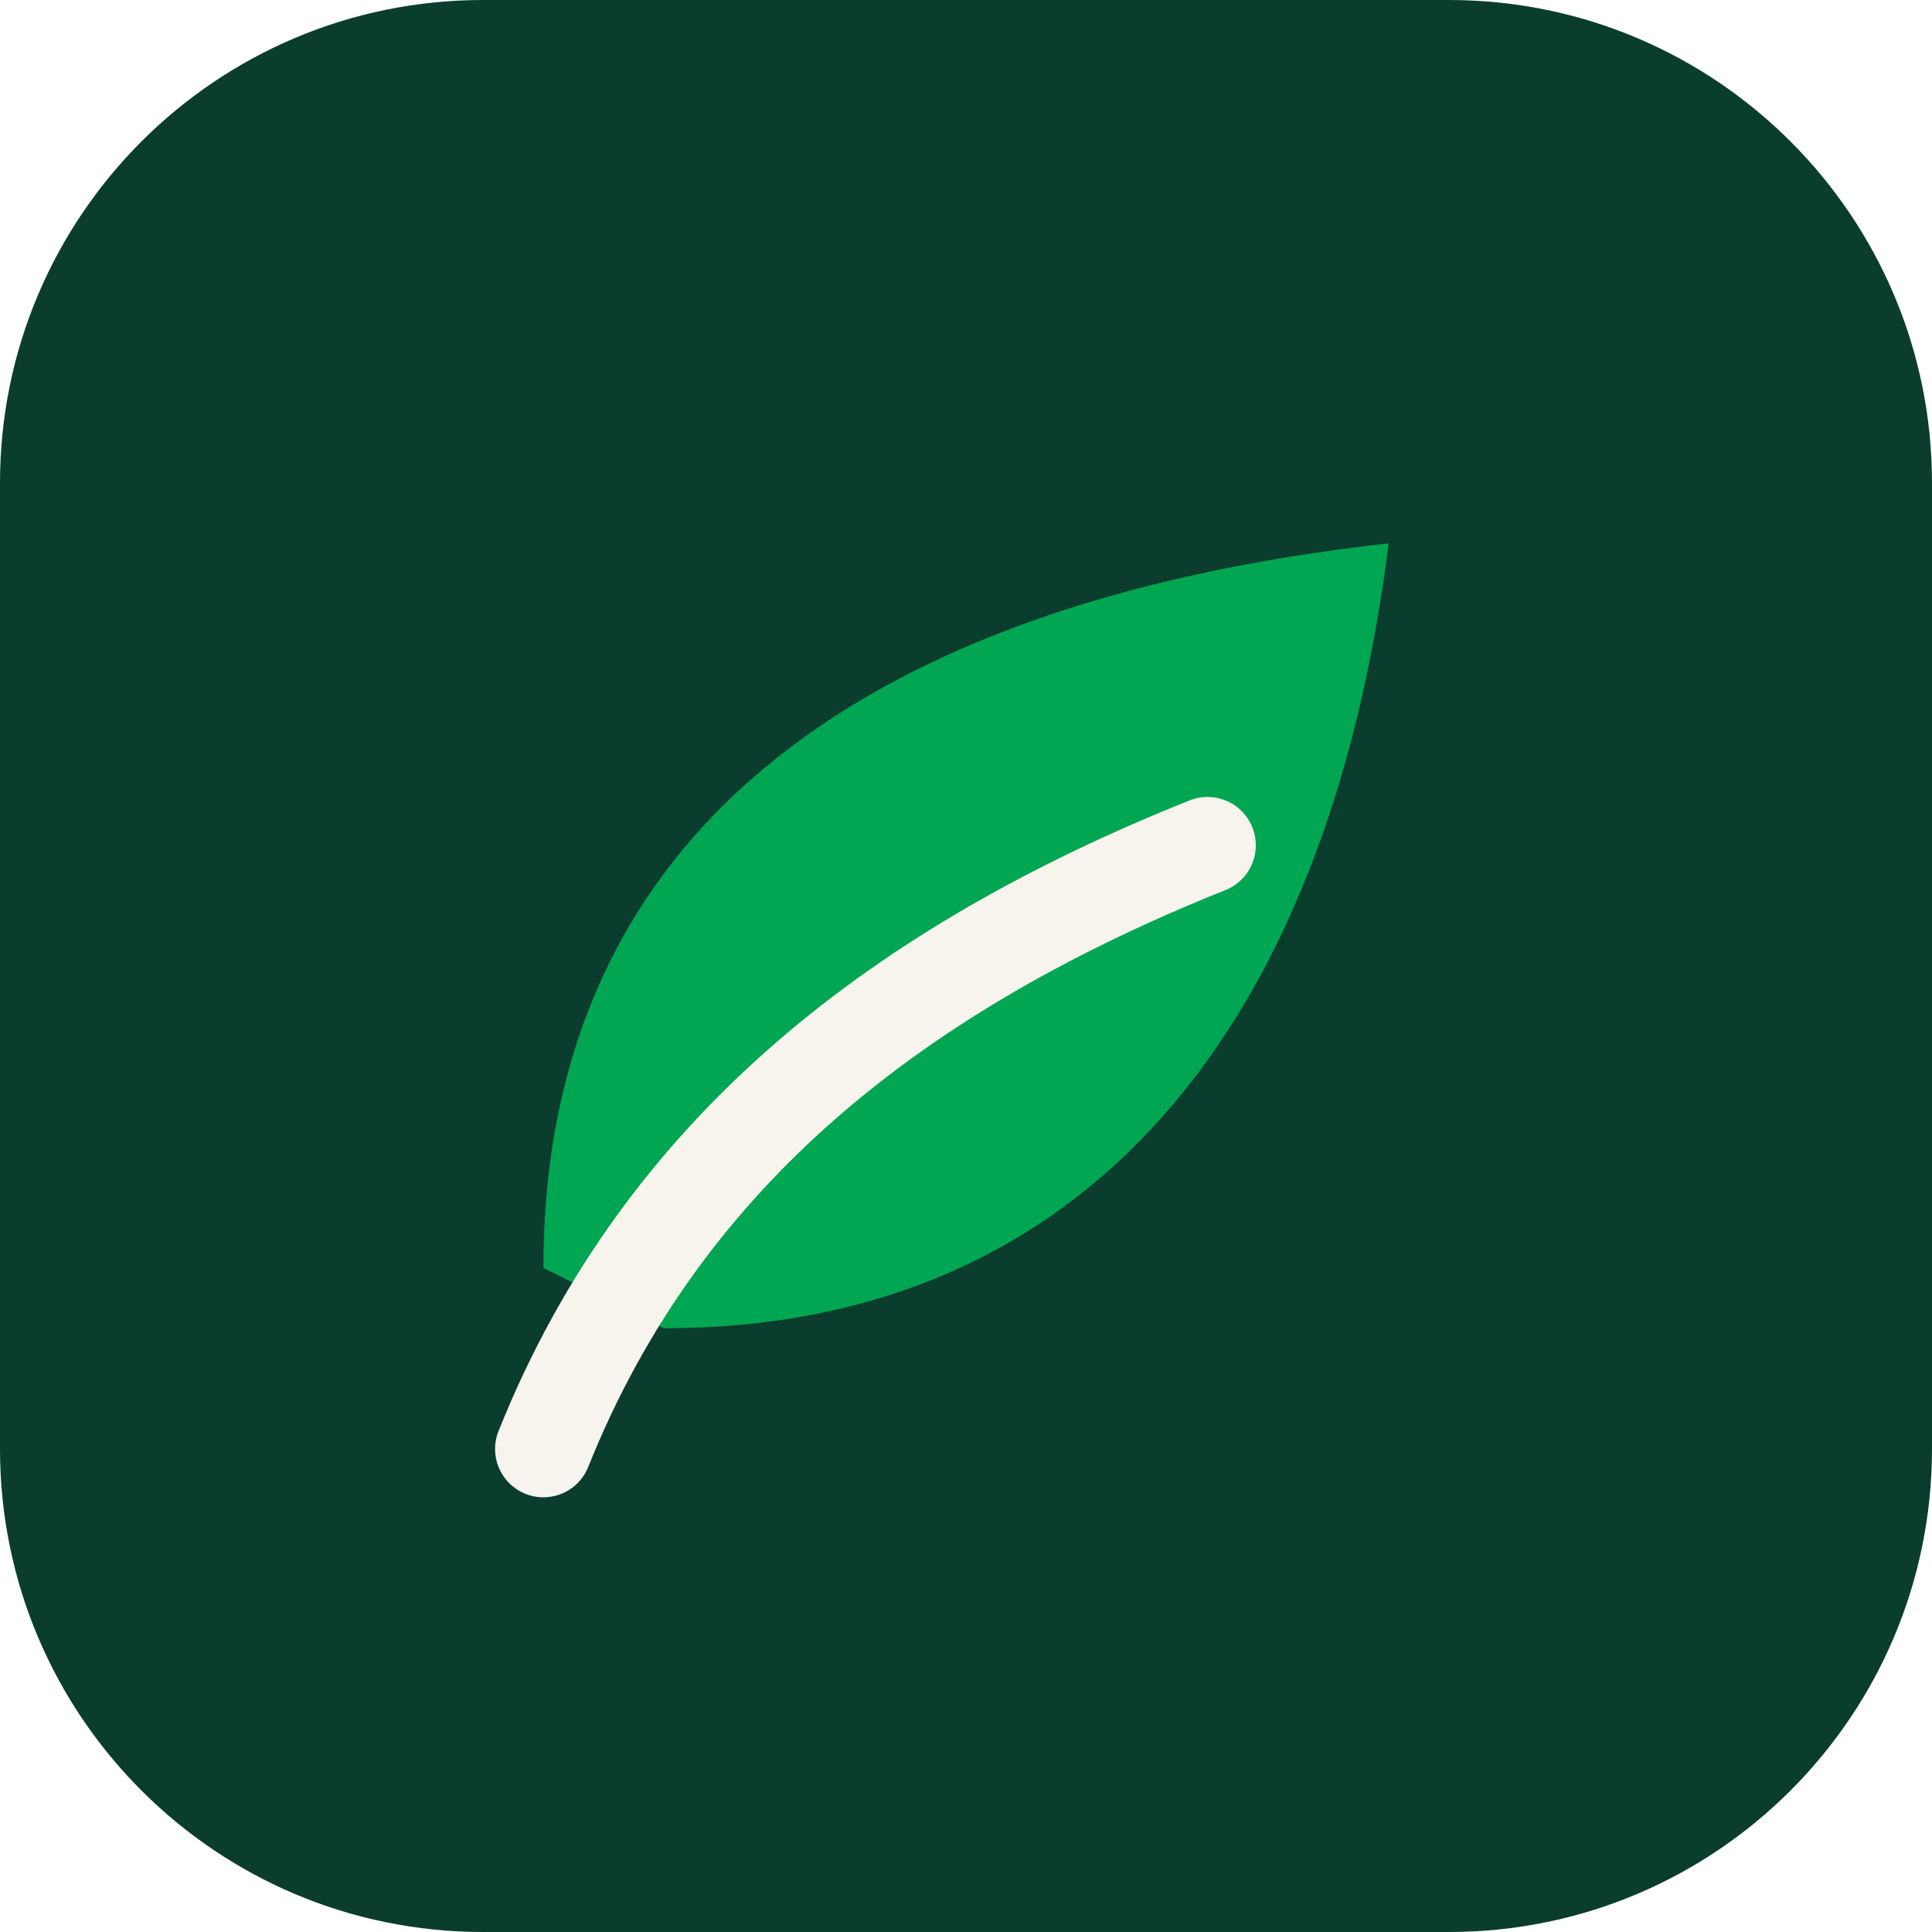
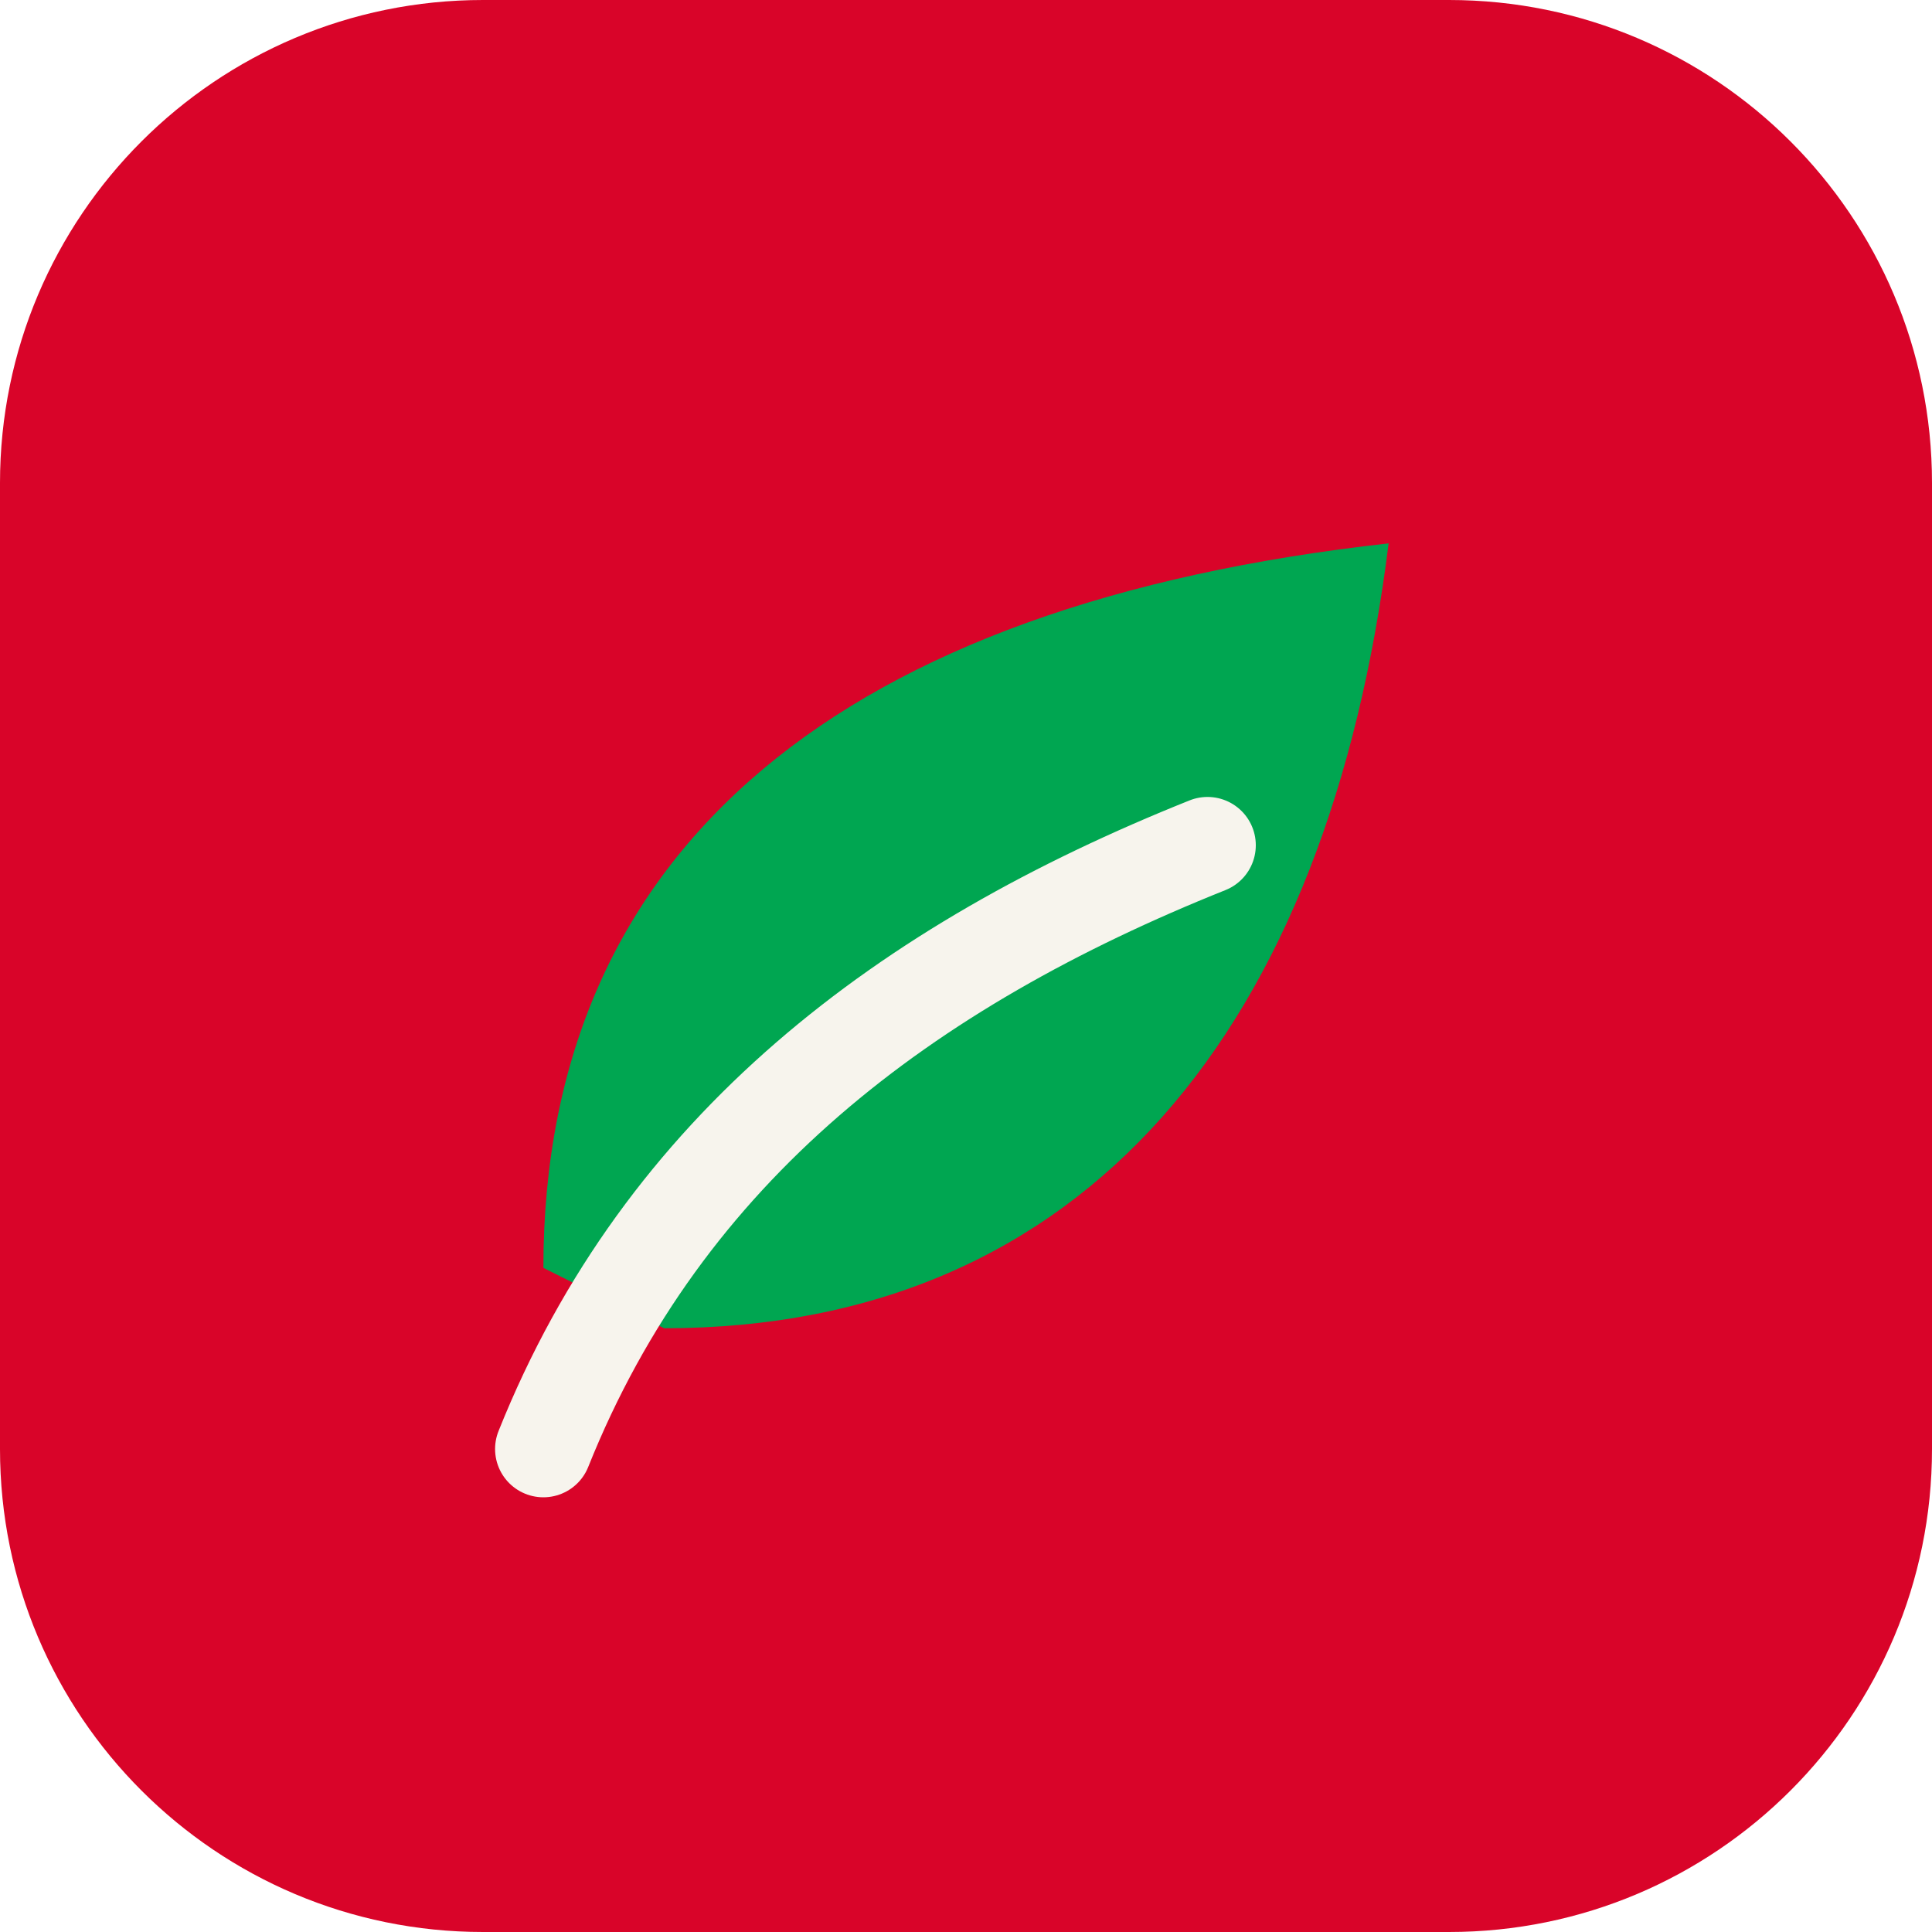
<svg xmlns="http://www.w3.org/2000/svg" viewBox="0 0 32 32">
-   <rect width="32" height="32" rx="8" fill="#0B3D2E" />
+   <rect width="32" height="32" rx="8" fill="#d90429" />
  <path d="M9 21c0-7 5-11 14-12-1 8-5 13-12 13" fill="#00A651" />
  <path d="M9 24c2-5 6-8 11-10" stroke="#F7F4ED" stroke-width="1.6" stroke-linecap="round" fill="none" />
</svg>
